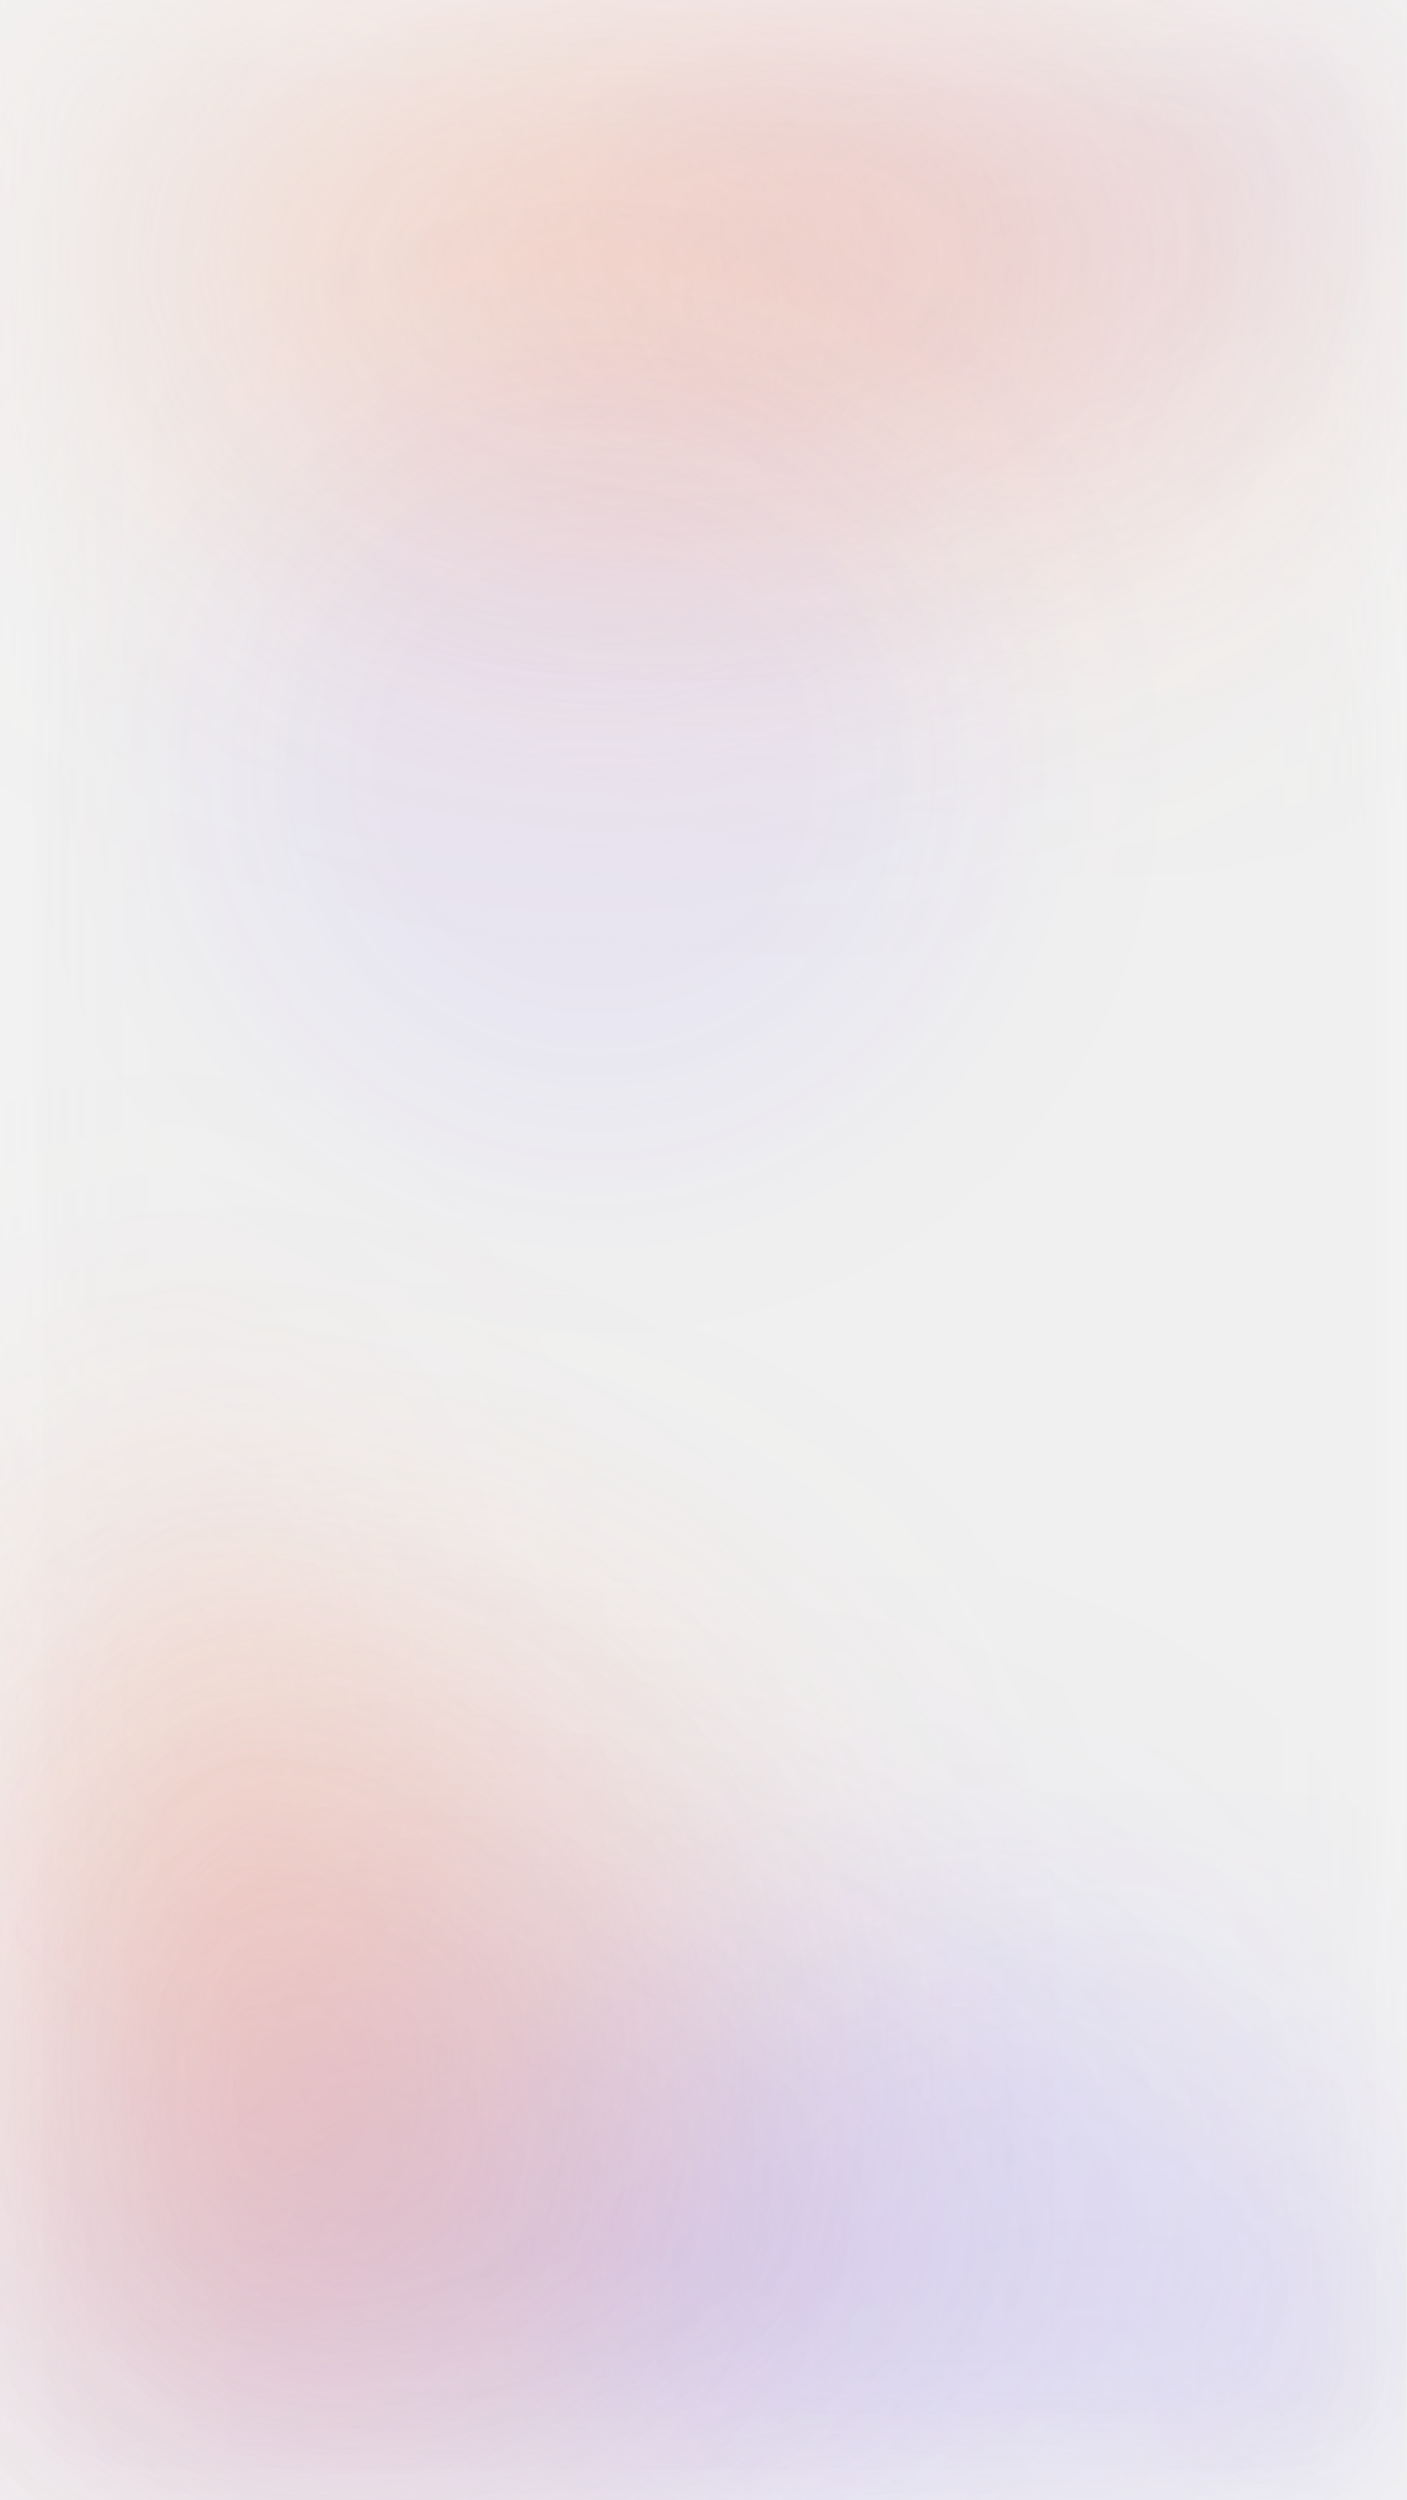
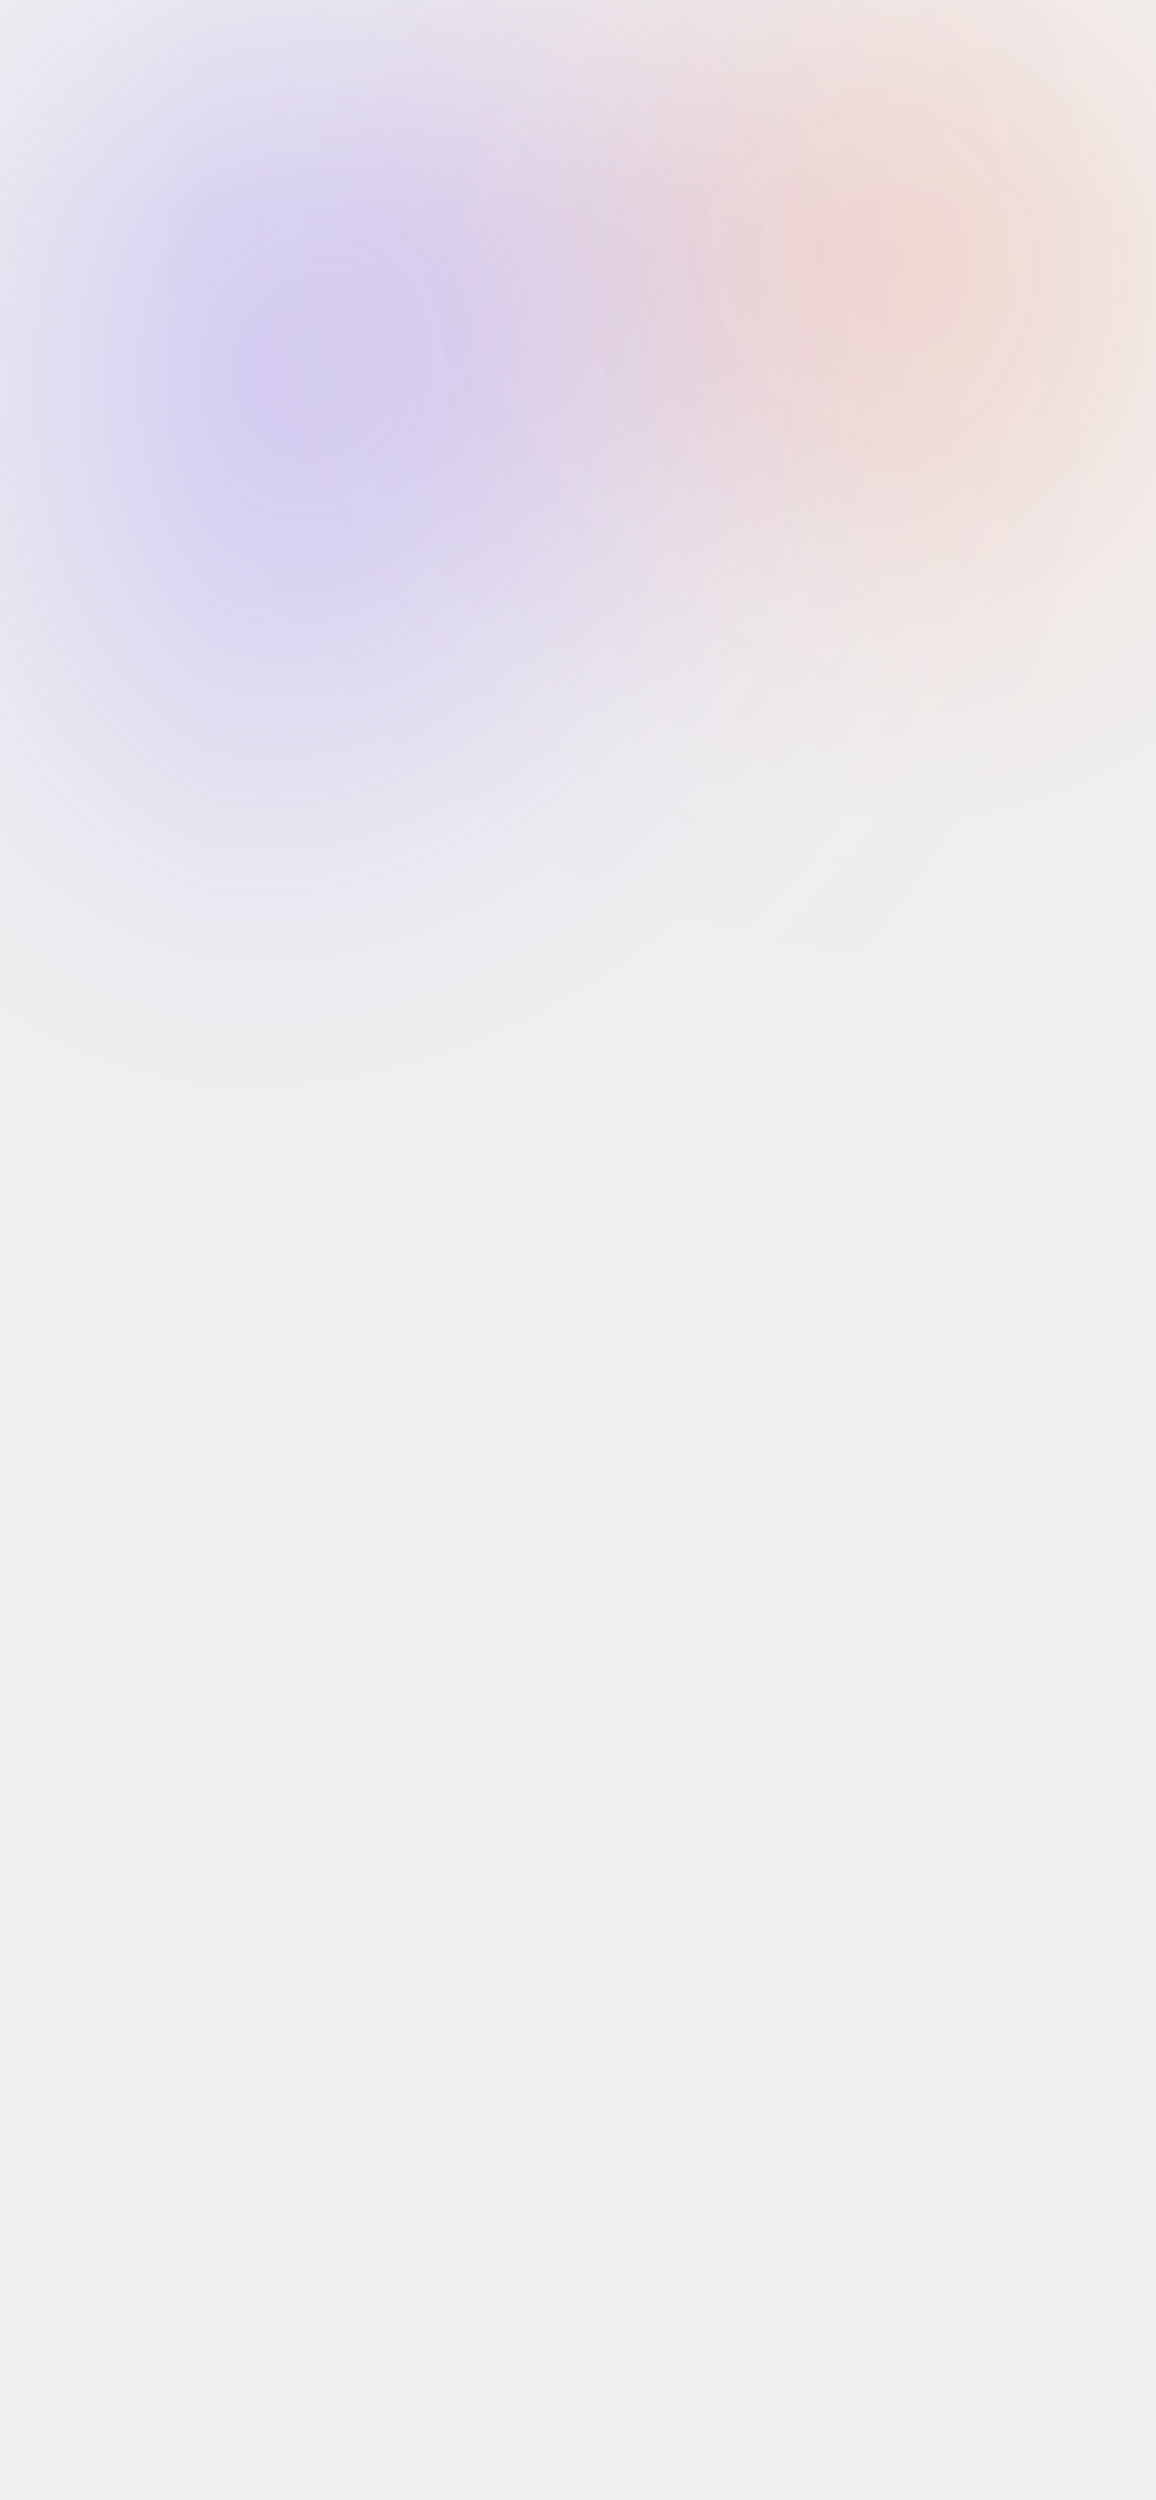
- <svg xmlns="http://www.w3.org/2000/svg" width="360" height="640" viewBox="0 0 360 640" fill="none">
-   <g clip-path="url(#clip0_802_71)">
-     <g opacity="0.5" clip-path="url(#clip1_802_71)" filter="url(#filter0_i_802_71)">
-       <rect width="938.493" height="640" transform="translate(0.000244141)" fill="white" fill-opacity="0.02" />
-       <g opacity="0.1" filter="url(#filter1_f_802_71)">
-         <circle cx="260.367" cy="15.967" r="98.737" fill="#5F38FB" />
-       </g>
-       <g opacity="0.3" filter="url(#filter2_f_802_71)">
-         <ellipse cx="262.485" cy="29.165" rx="96.945" ry="96.945" fill="#F9774B" />
-       </g>
-       <g opacity="0.1" filter="url(#filter3_f_802_71)">
-         <ellipse cx="435.194" cy="7.006" rx="96.945" ry="96.945" fill="#F9774B" />
-       </g>
-       <g opacity="0.3" filter="url(#filter4_f_802_71)">
-         <ellipse cx="150.388" cy="61.1" rx="96.945" ry="96.945" fill="#F9774B" />
-       </g>
-       <g filter="url(#filter5_f_802_71)">
-         <rect x="95.345" y="-117.963" width="214.939" height="186.278" rx="26.069" transform="rotate(12.9999 95.345 -117.963)" fill="url(#paint0_linear_802_71)" />
-         <rect x="95.833" y="-117.182" width="213.636" height="184.974" rx="25.418" transform="rotate(12.9999 95.8334 -117.182)" stroke="url(#paint1_linear_802_71)" stroke-width="1.303" />
-       </g>
+ <svg xmlns="http://www.w3.org/2000/svg" width="390" height="844" viewBox="0 0 390 844" fill="none">
+   <g clip-path="url(#clip0_1117_6257)">
+     <g opacity="0.25" filter="url(#filter0_f_1117_6257)">
+       <ellipse cx="352.75" cy="25.75" rx="148.75" ry="148.75" fill="#FF4100" />
    </g>
-     <g opacity="0.6" clip-path="url(#clip2_802_71)" filter="url(#filter6_i_802_71)">
-       <rect width="938.493" height="640" transform="translate(0.000244141)" fill="white" fill-opacity="0.01" />
-       <g opacity="0.2" filter="url(#filter7_f_802_71)">
-         <circle cx="440.896" cy="648.798" r="98.737" fill="#5F38FB" />
-       </g>
-       <g opacity="0.1" filter="url(#filter8_f_802_71)">
-         <circle cx="250.591" cy="585.58" r="98.737" fill="#5F38FB" />
-       </g>
-       <g opacity="0.1" filter="url(#filter9_f_802_71)">
-         <circle cx="408.962" cy="629.246" r="98.737" fill="#5F38FB" />
-       </g>
-       <g opacity="0.1" filter="url(#filter10_f_802_71)">
-         <circle cx="152.18" cy="196.497" r="98.737" fill="#5F38FB" />
-       </g>
-       <g opacity="0.3" filter="url(#filter11_f_802_71)">
-         <ellipse cx="91.732" cy="523.177" rx="96.945" ry="96.945" fill="#F9774B" />
-       </g>
-       <g opacity="0.3" filter="url(#filter12_f_802_71)">
-         <ellipse cx="-39.918" cy="439.104" rx="96.945" ry="96.945" fill="#F9774B" />
-       </g>
-       <g filter="url(#filter13_bdf_802_71)">
-         <rect x="151.854" y="639.674" width="205.226" height="205.226" rx="39.104" transform="rotate(-17.0826 151.854 639.674)" fill="url(#paint2_linear_802_71)" shape-rendering="crispEdges" />
-         <rect x="152.668" y="640.106" width="203.922" height="203.922" rx="38.452" transform="rotate(-17.0826 152.668 640.106)" stroke="url(#paint3_linear_802_71)" stroke-width="1.303" shape-rendering="crispEdges" />
-       </g>
-       <g filter="url(#filter14_bdf_802_71)">
-         <rect x="7.169" y="550.107" width="233.074" height="233.074" rx="39.104" transform="rotate(-4.66241 7.16943 550.107)" fill="url(#paint4_linear_802_71)" shape-rendering="crispEdges" />
-         <rect x="7.872" y="550.704" width="231.77" height="231.77" rx="38.452" transform="rotate(-4.66241 7.87198 550.704)" stroke="url(#paint5_linear_802_71)" stroke-width="1.303" shape-rendering="crispEdges" />
-       </g>
-       <g filter="url(#filter15_bdf_802_71)">
-         <rect x="-74.119" y="394.297" width="253.95" height="253.95" rx="39.104" transform="rotate(26.7319 -74.119 394.297)" fill="url(#paint6_linear_802_71)" shape-rendering="crispEdges" />
-         <rect x="-73.83" y="395.173" width="252.646" height="252.646" rx="38.452" transform="rotate(26.7319 -73.8301 395.173)" stroke="url(#paint7_linear_802_71)" stroke-width="1.303" shape-rendering="crispEdges" />
-       </g>
+     <g opacity="0.25" filter="url(#filter1_f_1117_6257)">
+       <ellipse cx="46.75" cy="93.5" rx="167.75" ry="167.5" fill="#5F38FB" />
    </g>
  </g>
  <defs>
-     <filter id="filter0_i_802_71" x="0" y="0" width="945.01" height="646.517" filterUnits="userSpaceOnUse" color-interpolation-filters="sRGB">
+     <filter id="filter0_f_1117_6257" x="54" y="-273" width="597.5" height="597.5" filterUnits="userSpaceOnUse" color-interpolation-filters="sRGB">
      <feFlood flood-opacity="0" result="BackgroundImageFix" />
      <feBlend mode="normal" in="SourceGraphic" in2="BackgroundImageFix" result="shape" />
-       <feColorMatrix in="SourceAlpha" type="matrix" values="0 0 0 0 0 0 0 0 0 0 0 0 0 0 0 0 0 0 127 0" result="hardAlpha" />
-       <feOffset dx="6.517" dy="6.517" />
-       <feGaussianBlur stdDeviation="16.293" />
-       <feComposite in2="hardAlpha" operator="arithmetic" k2="-1" k3="1" />
-       <feColorMatrix type="matrix" values="0 0 0 0 1 0 0 0 0 1 0 0 0 0 1 0 0 0 0.1 0" />
-       <feBlend mode="normal" in2="shape" result="effect1_innerShadow_802_71" />
+       <feGaussianBlur stdDeviation="75" result="effect1_foregroundBlur_1117_6257" />
    </filter>
-     <filter id="filter1_f_802_71" x="109.492" y="-134.908" width="301.752" height="301.752" filterUnits="userSpaceOnUse" color-interpolation-filters="sRGB">
+     <filter id="filter1_f_1117_6257" x="-271" y="-224" width="635.5" height="635" filterUnits="userSpaceOnUse" color-interpolation-filters="sRGB">
      <feFlood flood-opacity="0" result="BackgroundImageFix" />
      <feBlend mode="normal" in="SourceGraphic" in2="BackgroundImageFix" result="shape" />
-       <feGaussianBlur stdDeviation="26.069" result="effect1_foregroundBlur_802_71" />
+       <feGaussianBlur stdDeviation="75" result="effect1_foregroundBlur_1117_6257" />
    </filter>
-     <filter id="filter2_f_802_71" x="67.78" y="-165.54" width="389.409" height="389.409" filterUnits="userSpaceOnUse" color-interpolation-filters="sRGB">
-       <feFlood flood-opacity="0" result="BackgroundImageFix" />
-       <feBlend mode="normal" in="SourceGraphic" in2="BackgroundImageFix" result="shape" />
-       <feGaussianBlur stdDeviation="48.88" result="effect1_foregroundBlur_802_71" />
-     </filter>
-     <filter id="filter3_f_802_71" x="240.49" y="-187.699" width="389.409" height="389.409" filterUnits="userSpaceOnUse" color-interpolation-filters="sRGB">
-       <feFlood flood-opacity="0" result="BackgroundImageFix" />
-       <feBlend mode="normal" in="SourceGraphic" in2="BackgroundImageFix" result="shape" />
-       <feGaussianBlur stdDeviation="48.88" result="effect1_foregroundBlur_802_71" />
-     </filter>
-     <filter id="filter4_f_802_71" x="-44.317" y="-133.605" width="389.409" height="389.409" filterUnits="userSpaceOnUse" color-interpolation-filters="sRGB">
-       <feFlood flood-opacity="0" result="BackgroundImageFix" />
-       <feBlend mode="normal" in="SourceGraphic" in2="BackgroundImageFix" result="shape" />
-       <feGaussianBlur stdDeviation="48.88" result="effect1_foregroundBlur_802_71" />
-     </filter>
-     <filter id="filter5_f_802_71" x="-202.06" y="-373.466" width="762.338" height="740.858" filterUnits="userSpaceOnUse" color-interpolation-filters="sRGB">
-       <feFlood flood-opacity="0" result="BackgroundImageFix" />
-       <feBlend mode="normal" in="SourceGraphic" in2="BackgroundImageFix" result="shape" />
-       <feGaussianBlur stdDeviation="130.346" result="effect1_foregroundBlur_802_71" />
-     </filter>
-     <filter id="filter6_i_802_71" x="0" y="0" width="945.01" height="646.517" filterUnits="userSpaceOnUse" color-interpolation-filters="sRGB">
-       <feFlood flood-opacity="0" result="BackgroundImageFix" />
-       <feBlend mode="normal" in="SourceGraphic" in2="BackgroundImageFix" result="shape" />
-       <feColorMatrix in="SourceAlpha" type="matrix" values="0 0 0 0 0 0 0 0 0 0 0 0 0 0 0 0 0 0 127 0" result="hardAlpha" />
-       <feOffset dx="6.517" dy="6.517" />
-       <feGaussianBlur stdDeviation="16.293" />
-       <feComposite in2="hardAlpha" operator="arithmetic" k2="-1" k3="1" />
-       <feColorMatrix type="matrix" values="0 0 0 0 1 0 0 0 0 1 0 0 0 0 1 0 0 0 0.1 0" />
-       <feBlend mode="normal" in2="shape" result="effect1_innerShadow_802_71" />
-     </filter>
-     <filter id="filter7_f_802_71" x="244.399" y="452.301" width="392.994" height="392.994" filterUnits="userSpaceOnUse" color-interpolation-filters="sRGB">
-       <feFlood flood-opacity="0" result="BackgroundImageFix" />
-       <feBlend mode="normal" in="SourceGraphic" in2="BackgroundImageFix" result="shape" />
-       <feGaussianBlur stdDeviation="48.88" result="effect1_foregroundBlur_802_71" />
-     </filter>
-     <filter id="filter8_f_802_71" x="99.715" y="434.705" width="301.752" height="301.752" filterUnits="userSpaceOnUse" color-interpolation-filters="sRGB">
-       <feFlood flood-opacity="0" result="BackgroundImageFix" />
-       <feBlend mode="normal" in="SourceGraphic" in2="BackgroundImageFix" result="shape" />
-       <feGaussianBlur stdDeviation="26.069" result="effect1_foregroundBlur_802_71" />
-     </filter>
-     <filter id="filter9_f_802_71" x="258.086" y="478.371" width="301.752" height="301.752" filterUnits="userSpaceOnUse" color-interpolation-filters="sRGB">
-       <feFlood flood-opacity="0" result="BackgroundImageFix" />
-       <feBlend mode="normal" in="SourceGraphic" in2="BackgroundImageFix" result="shape" />
-       <feGaussianBlur stdDeviation="26.069" result="effect1_foregroundBlur_802_71" />
-     </filter>
-     <filter id="filter10_f_802_71" x="1.304" y="45.621" width="301.752" height="301.752" filterUnits="userSpaceOnUse" color-interpolation-filters="sRGB">
-       <feFlood flood-opacity="0" result="BackgroundImageFix" />
-       <feBlend mode="normal" in="SourceGraphic" in2="BackgroundImageFix" result="shape" />
-       <feGaussianBlur stdDeviation="26.069" result="effect1_foregroundBlur_802_71" />
-     </filter>
-     <filter id="filter11_f_802_71" x="-102.973" y="328.472" width="389.409" height="389.409" filterUnits="userSpaceOnUse" color-interpolation-filters="sRGB">
-       <feFlood flood-opacity="0" result="BackgroundImageFix" />
-       <feBlend mode="normal" in="SourceGraphic" in2="BackgroundImageFix" result="shape" />
-       <feGaussianBlur stdDeviation="48.88" result="effect1_foregroundBlur_802_71" />
-     </filter>
-     <filter id="filter12_f_802_71" x="-234.623" y="244.399" width="389.409" height="389.409" filterUnits="userSpaceOnUse" color-interpolation-filters="sRGB">
-       <feFlood flood-opacity="0" result="BackgroundImageFix" />
-       <feBlend mode="normal" in="SourceGraphic" in2="BackgroundImageFix" result="shape" />
-       <feGaussianBlur stdDeviation="48.88" result="effect1_foregroundBlur_802_71" />
-     </filter>
-     <filter id="filter13_bdf_802_71" x="31.259" y="458.794" width="497.647" height="497.647" filterUnits="userSpaceOnUse" color-interpolation-filters="sRGB">
-       <feFlood flood-opacity="0" result="BackgroundImageFix" />
-       <feGaussianBlur in="BackgroundImageFix" stdDeviation="6.517" />
-       <feComposite in2="SourceAlpha" operator="in" result="effect1_backgroundBlur_802_71" />
-       <feColorMatrix in="SourceAlpha" type="matrix" values="0 0 0 0 0 0 0 0 0 0 0 0 0 0 0 0 0 0 127 0" result="hardAlpha" />
-       <feOffset dx="6.517" dy="6.517" />
-       <feGaussianBlur stdDeviation="9.776" />
-       <feComposite in2="hardAlpha" operator="out" />
-       <feColorMatrix type="matrix" values="0 0 0 0 0.004 0 0 0 0 0.055 0 0 0 0 0.243 0 0 0 0.3 0" />
-       <feBlend mode="normal" in2="effect1_backgroundBlur_802_71" result="effect2_dropShadow_802_71" />
-       <feBlend mode="normal" in="SourceGraphic" in2="effect2_dropShadow_802_71" result="shape" />
-       <feGaussianBlur stdDeviation="65.173" result="effect3_foregroundBlur_802_71" />
-     </filter>
-     <filter id="filter14_bdf_802_71" x="-120.13" y="403.862" width="505.846" height="505.846" filterUnits="userSpaceOnUse" color-interpolation-filters="sRGB">
-       <feFlood flood-opacity="0" result="BackgroundImageFix" />
-       <feGaussianBlur in="BackgroundImageFix" stdDeviation="6.517" />
-       <feComposite in2="SourceAlpha" operator="in" result="effect1_backgroundBlur_802_71" />
-       <feColorMatrix in="SourceAlpha" type="matrix" values="0 0 0 0 0 0 0 0 0 0 0 0 0 0 0 0 0 0 127 0" result="hardAlpha" />
-       <feOffset dx="6.517" dy="6.517" />
-       <feGaussianBlur stdDeviation="9.776" />
-       <feComposite in2="hardAlpha" operator="out" />
-       <feColorMatrix type="matrix" values="0 0 0 0 0.004 0 0 0 0 0.055 0 0 0 0 0.243 0 0 0 0.3 0" />
-       <feBlend mode="normal" in2="effect1_backgroundBlur_802_71" result="effect2_dropShadow_802_71" />
-       <feBlend mode="normal" in="SourceGraphic" in2="effect2_dropShadow_802_71" result="shape" />
-       <feGaussianBlur stdDeviation="65.173" result="effect3_foregroundBlur_802_71" />
-     </filter>
-     <filter id="filter15_bdf_802_71" x="-305.294" y="277.353" width="574.928" height="574.928" filterUnits="userSpaceOnUse" color-interpolation-filters="sRGB">
-       <feFlood flood-opacity="0" result="BackgroundImageFix" />
-       <feGaussianBlur in="BackgroundImageFix" stdDeviation="6.517" />
-       <feComposite in2="SourceAlpha" operator="in" result="effect1_backgroundBlur_802_71" />
-       <feColorMatrix in="SourceAlpha" type="matrix" values="0 0 0 0 0 0 0 0 0 0 0 0 0 0 0 0 0 0 127 0" result="hardAlpha" />
-       <feOffset dx="6.517" dy="6.517" />
-       <feGaussianBlur stdDeviation="9.776" />
-       <feComposite in2="hardAlpha" operator="out" />
-       <feColorMatrix type="matrix" values="0 0 0 0 0.004 0 0 0 0 0.055 0 0 0 0 0.243 0 0 0 0.3 0" />
-       <feBlend mode="normal" in2="effect1_backgroundBlur_802_71" result="effect2_dropShadow_802_71" />
-       <feBlend mode="normal" in="SourceGraphic" in2="effect2_dropShadow_802_71" result="shape" />
-       <feGaussianBlur stdDeviation="65.173" result="effect3_foregroundBlur_802_71" />
-     </filter>
-     <linearGradient id="paint0_linear_802_71" x1="108.865" y1="2.922" x2="318.668" y2="113.606" gradientUnits="userSpaceOnUse">
-       <stop offset="0.204" stop-color="#F9774B" stop-opacity="0.66" />
-       <stop offset="0.69" stop-color="#F9774B" stop-opacity="0.3" />
-     </linearGradient>
-     <linearGradient id="paint1_linear_802_71" x1="86.107" y1="-6.132" x2="319.858" y2="98.733" gradientUnits="userSpaceOnUse">
-       <stop offset="0.231" stop-color="#FCC3B0" />
-       <stop offset="0.646" stop-color="#F9774B" stop-opacity="0" />
-       <stop offset="0.899" stop-color="#F9774B" />
-     </linearGradient>
-     <linearGradient id="paint2_linear_802_71" x1="155.824" y1="639.674" x2="272.695" y2="778.284" gradientUnits="userSpaceOnUse">
-       <stop offset="0.182" stop-color="#5F38FB" stop-opacity="0.66" />
-       <stop offset="0.89" stop-color="#5F38FB" stop-opacity="0.3" />
-     </linearGradient>
-     <linearGradient id="paint3_linear_802_71" x1="151.854" y1="601.476" x2="255.228" y2="797.711" gradientUnits="userSpaceOnUse">
-       <stop offset="0.321" stop-color="#977DFC" />
-       <stop offset="0.665" stop-color="#5F38FB" stop-opacity="0" />
-       <stop offset="0.861" stop-color="#5F38FB" />
-     </linearGradient>
-     <linearGradient id="paint4_linear_802_71" x1="11.678" y1="550.107" x2="144.408" y2="707.525" gradientUnits="userSpaceOnUse">
-       <stop offset="0.182" stop-color="#5F38FB" stop-opacity="0.66" />
-       <stop offset="0.89" stop-color="#5F38FB" stop-opacity="0.3" />
-     </linearGradient>
-     <linearGradient id="paint5_linear_802_71" x1="7.169" y1="506.726" x2="124.571" y2="729.589" gradientUnits="userSpaceOnUse">
-       <stop offset="0.321" stop-color="#977DFC" />
-       <stop offset="0.665" stop-color="#5F38FB" stop-opacity="0" />
-       <stop offset="0.861" stop-color="#5F38FB" />
-     </linearGradient>
-     <linearGradient id="paint6_linear_802_71" x1="-58.145" y1="559.099" x2="203.94" y2="678.928" gradientUnits="userSpaceOnUse">
-       <stop offset="0.204" stop-color="#F9774B" stop-opacity="0.66" />
-       <stop offset="0.69" stop-color="#F9774B" stop-opacity="0.3" />
-     </linearGradient>
-     <linearGradient id="paint7_linear_802_71" x1="-85.034" y1="546.755" x2="203.161" y2="658.804" gradientUnits="userSpaceOnUse">
-       <stop offset="0.231" stop-color="#FCC3B0" />
-       <stop offset="0.646" stop-color="#F9774B" stop-opacity="0" />
-       <stop offset="0.899" stop-color="#F9774B" />
-     </linearGradient>
-     <clipPath id="clip0_802_71">
-       <rect width="360" height="640" fill="white" />
-     </clipPath>
-     <clipPath id="clip1_802_71">
-       <rect width="938.493" height="640" fill="white" transform="translate(0.000244141)" />
-     </clipPath>
-     <clipPath id="clip2_802_71">
-       <rect width="938.493" height="640" fill="white" transform="translate(0.000244141)" />
+     <clipPath id="clip0_1117_6257">
+       <rect width="393" height="852" fill="white" />
    </clipPath>
  </defs>
</svg>
